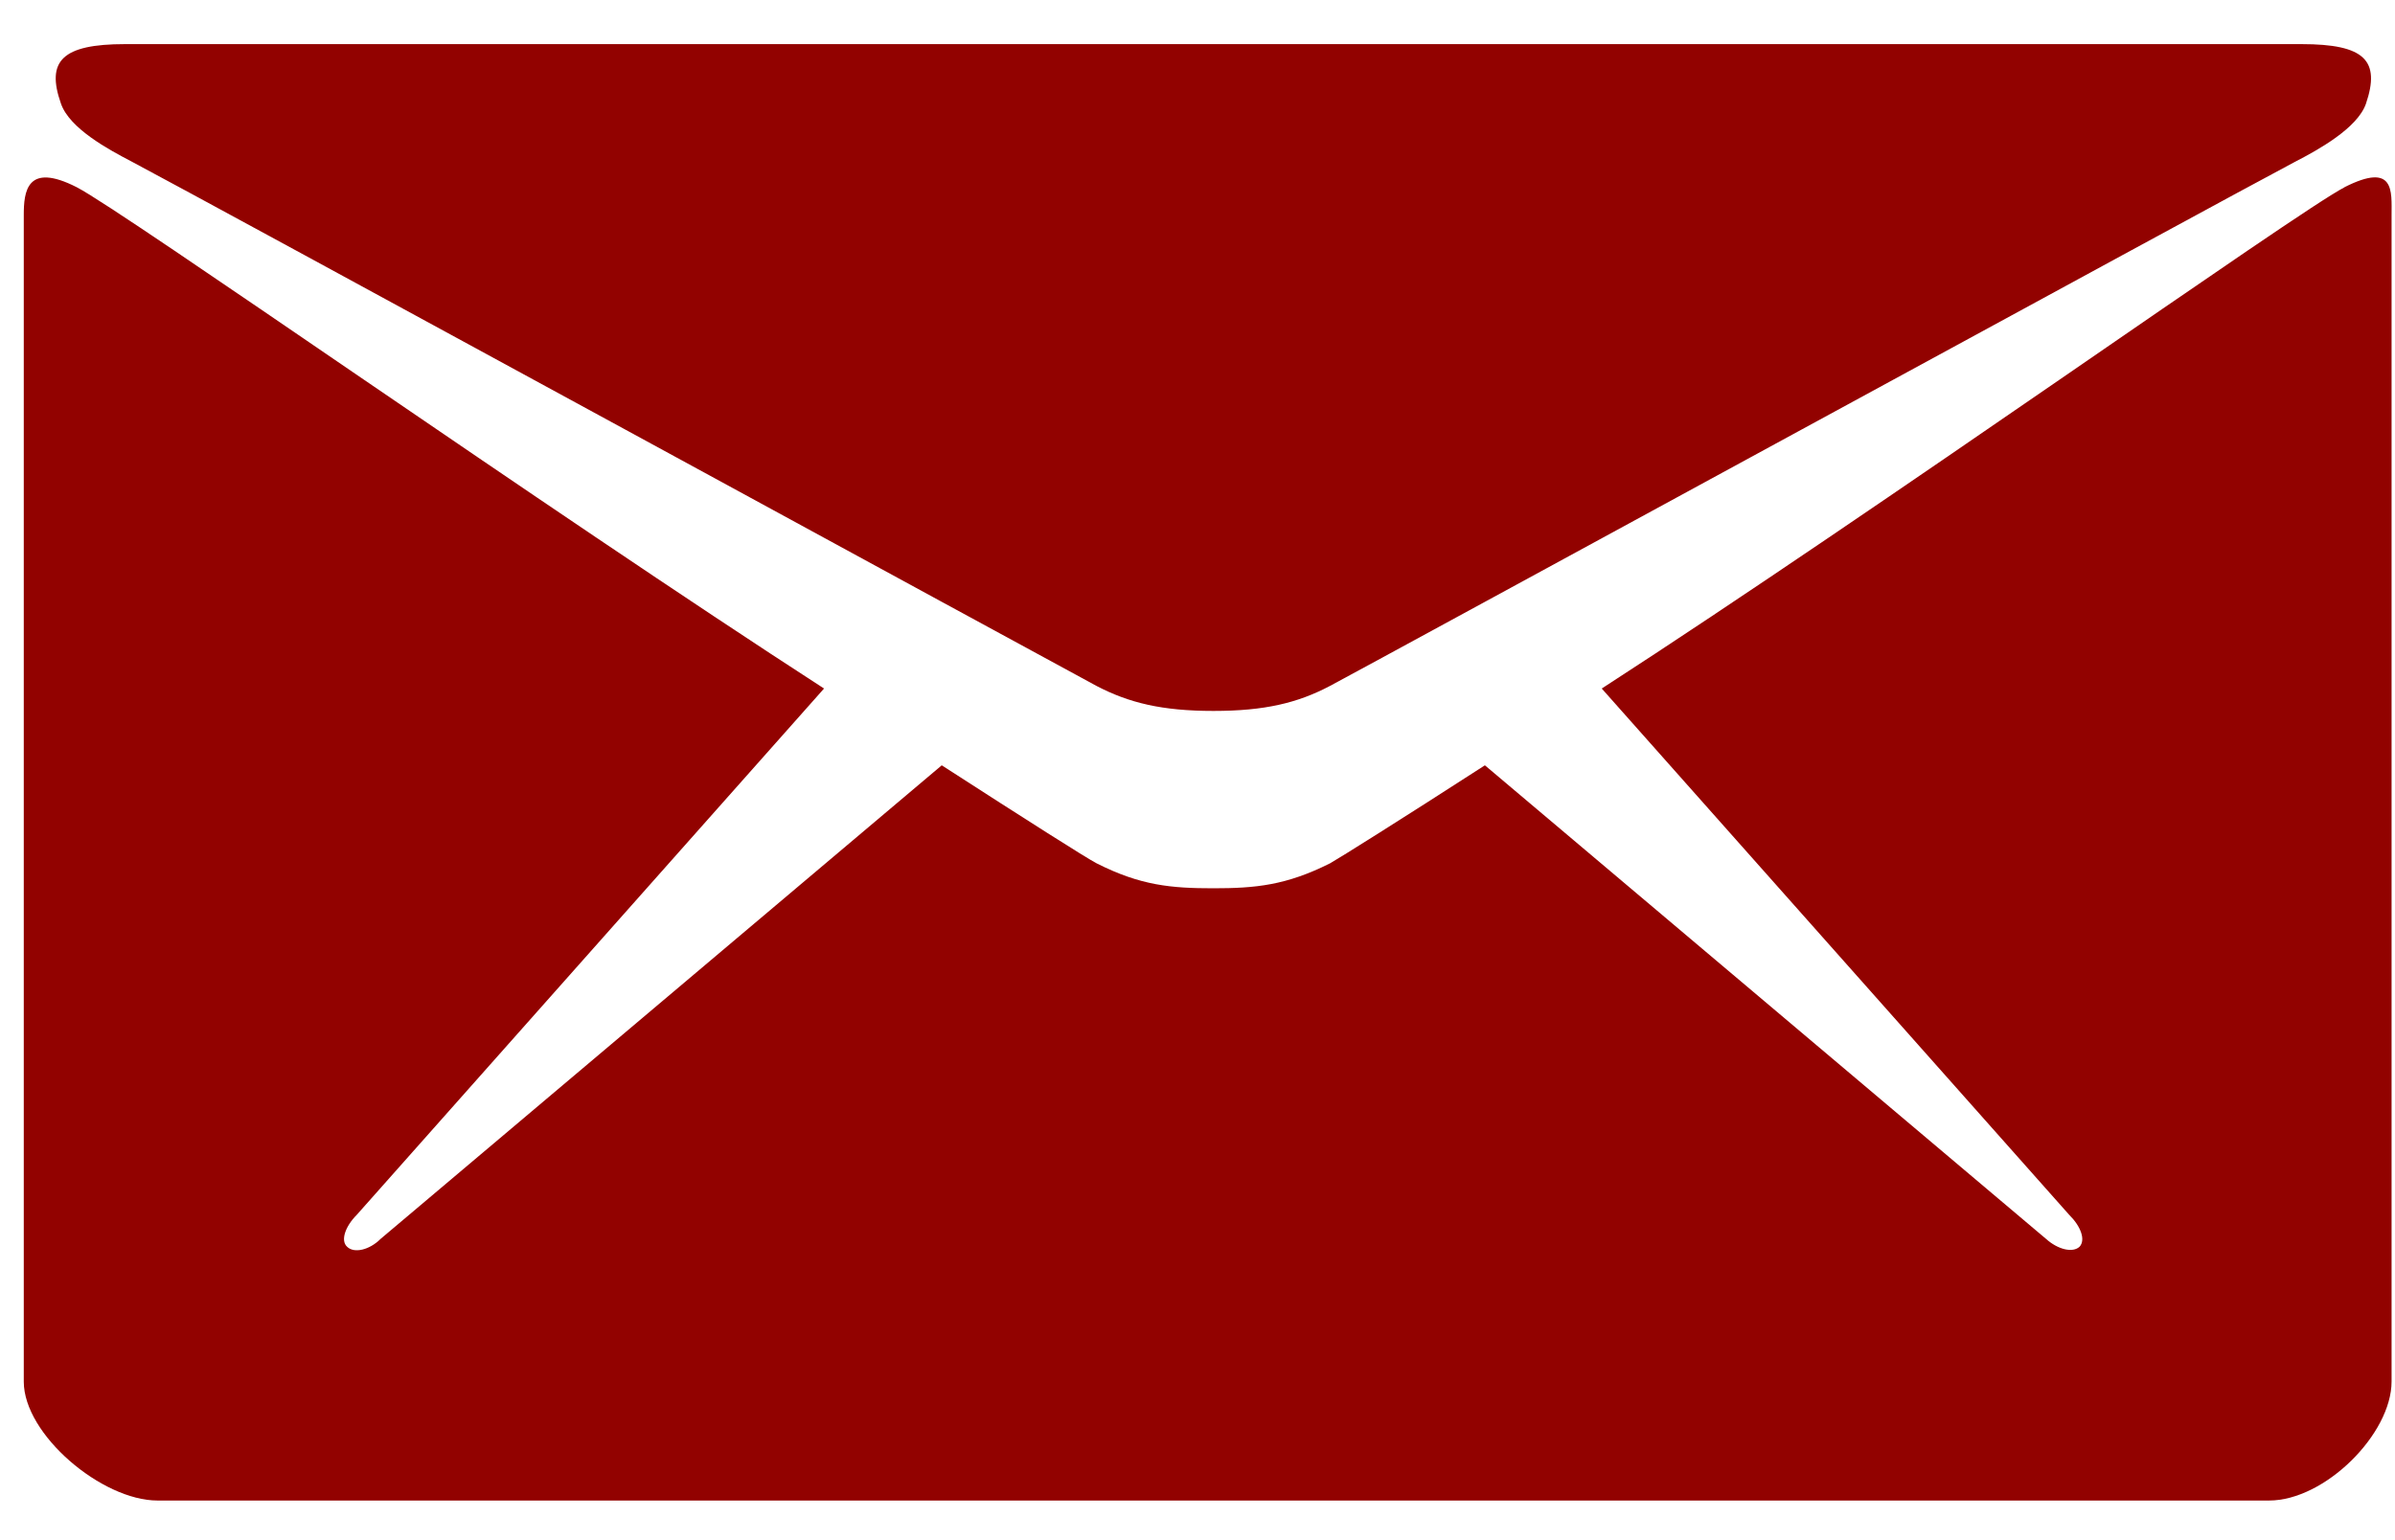
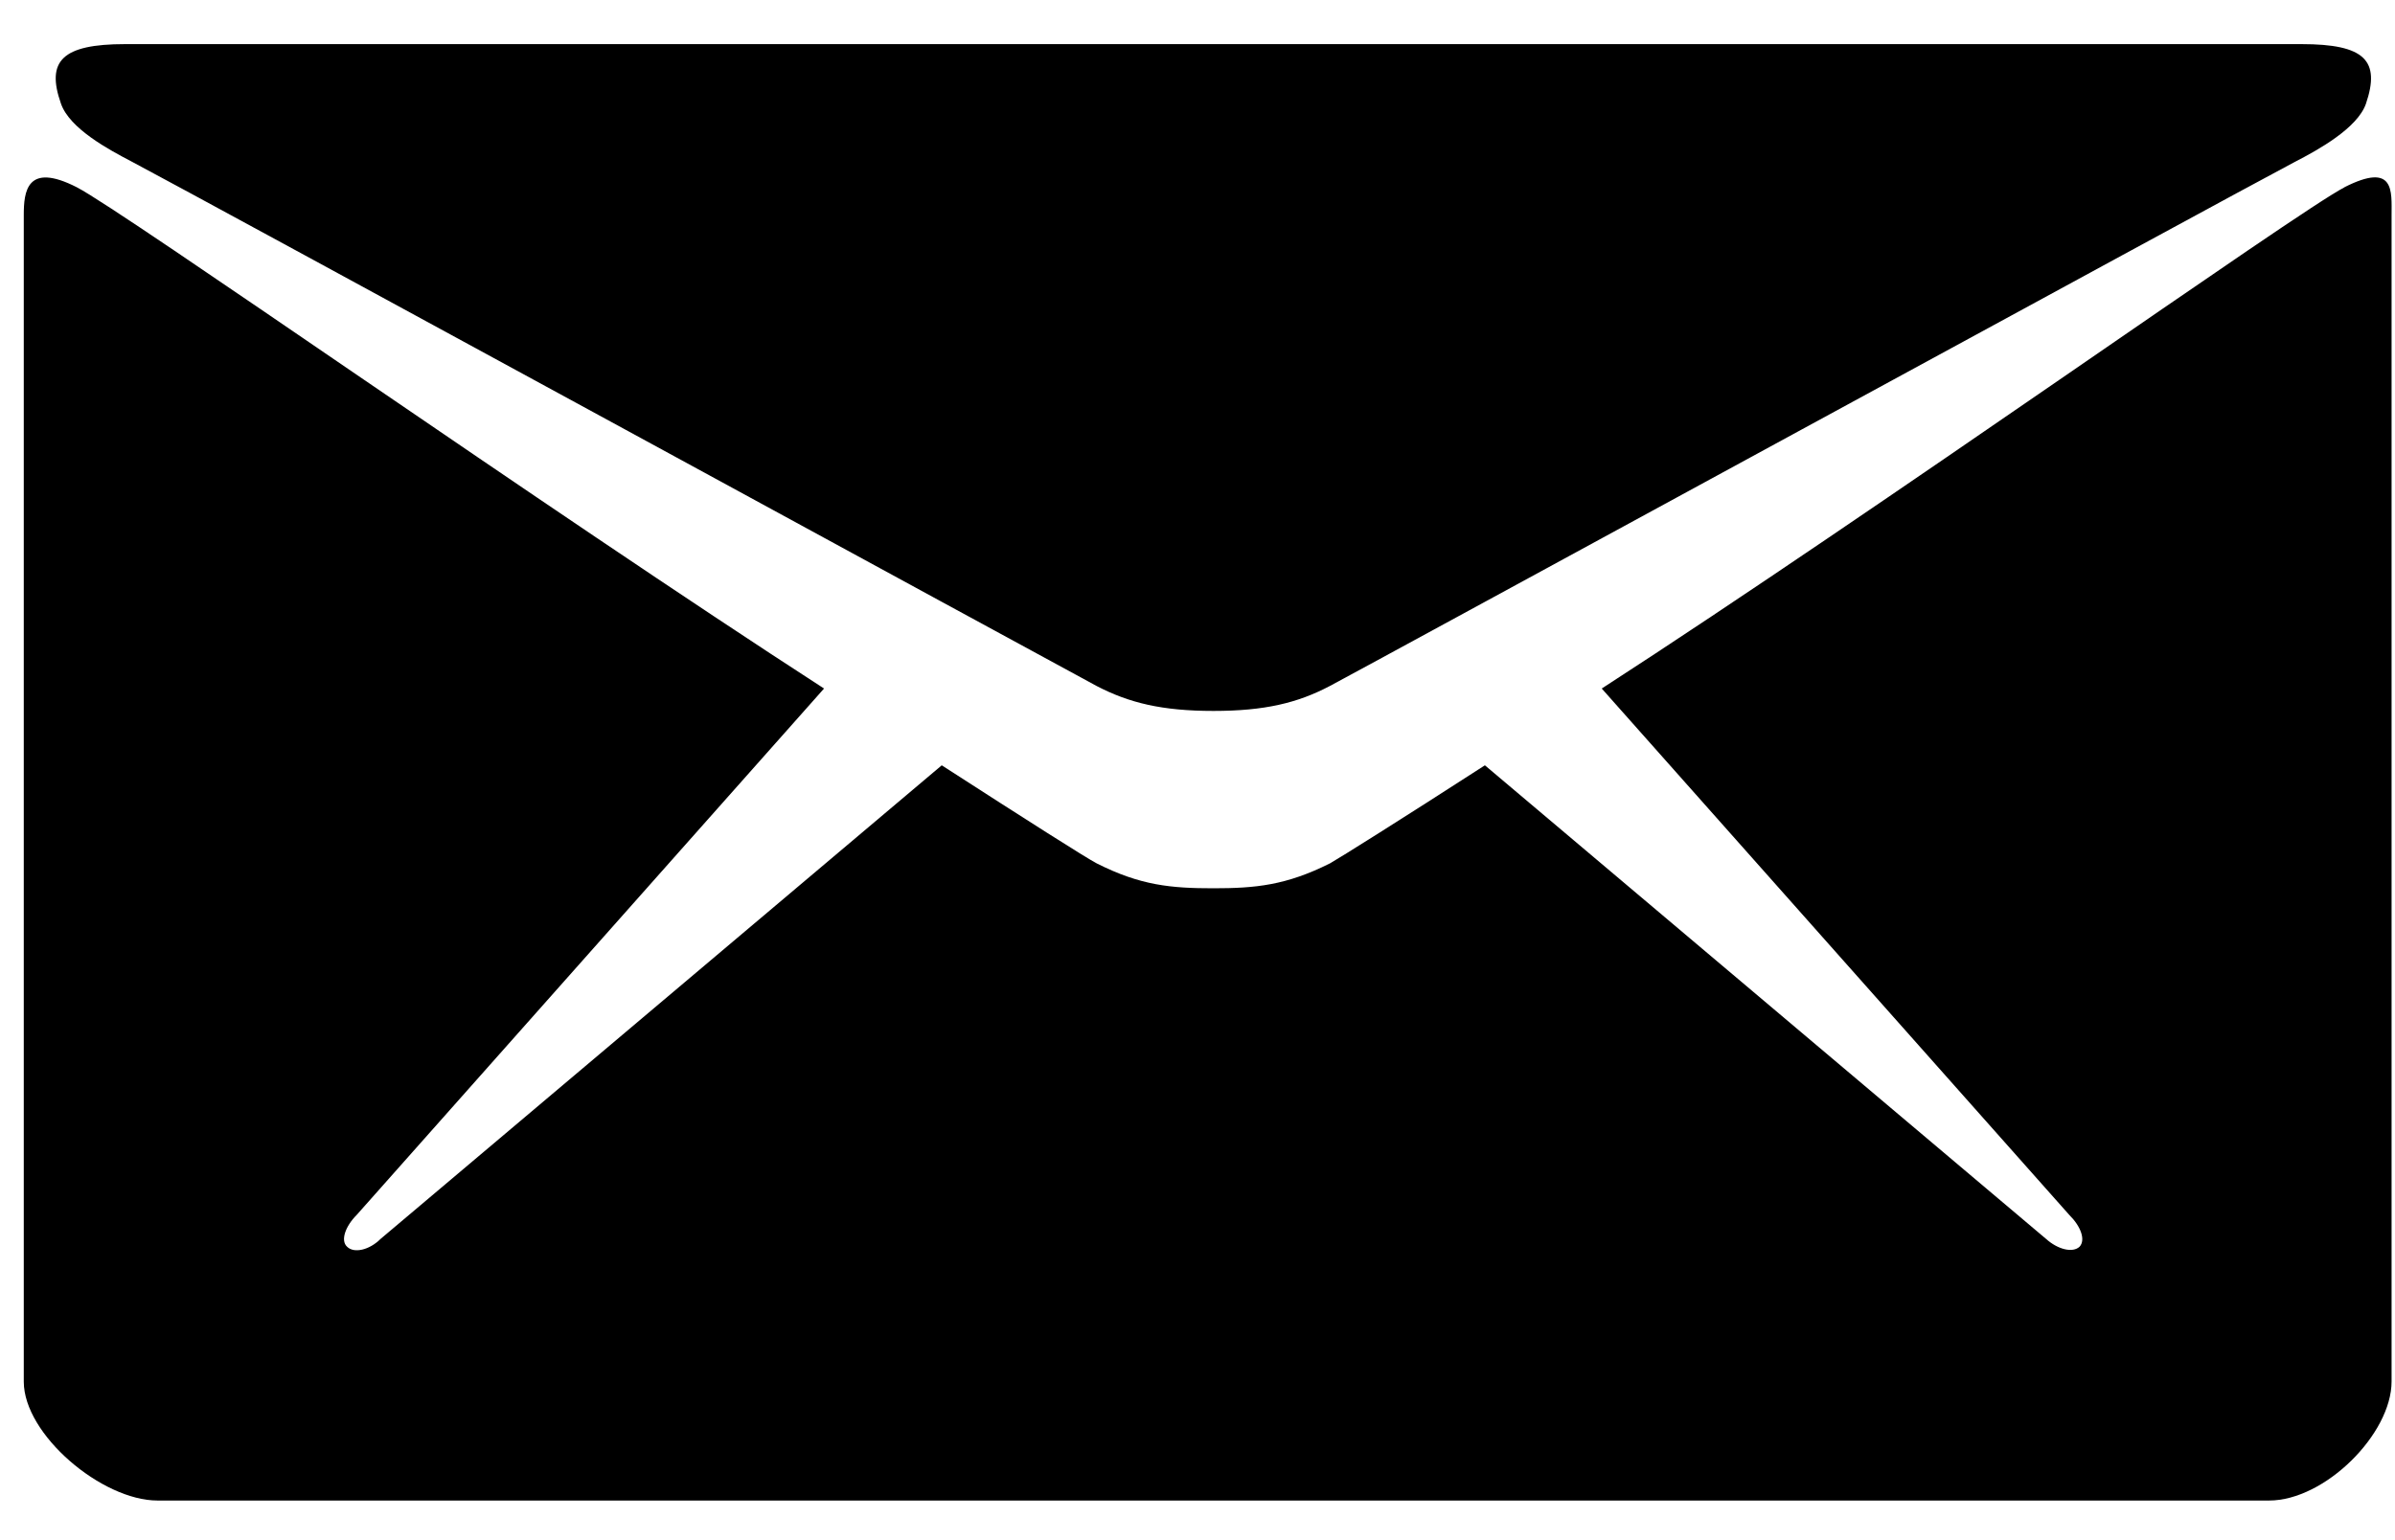
<svg xmlns="http://www.w3.org/2000/svg" width="14" height="9">
-   <path d="M.77.945C.636.875.406.752.356.605.269.357.362.258.731.258h12.723c.37 0 .462.096.376.349-.05.143-.28.27-.416.34-.366.192-5.45 2.964-5.64 3.064-.19.1-.382.146-.681.146-.3 0-.493-.047-.683-.146C6.22 3.91 1.137 1.138.77.945zm12.934.15c.296-.15.276.023.276.163v6.82c0 .307-.39.696-.716.696H.921c-.326 0-.782-.386-.782-.695V1.258c0-.136.016-.313.31-.163.272.14 2.747 1.883 4.368 2.931L2.085 7.104c-.066.066-.096.15-.056.186.04.04.13.02.196-.046l3.28-2.769c.496.32.842.54.905.573.257.13.436.146.683.146.246 0 .425-.017.682-.146.06-.034.409-.253.905-.573l3.28 2.769c.07.063.156.083.196.046.037-.04.007-.12-.06-.186L9.363 4.026c1.62-1.048 4.069-2.791 4.342-2.931z" fill="#920200" />
+   <path d="M.77.945C.636.875.406.752.356.605.269.357.362.258.731.258h12.723c.37 0 .462.096.376.349-.05.143-.28.27-.416.34-.366.192-5.45 2.964-5.64 3.064-.19.1-.382.146-.681.146-.3 0-.493-.047-.683-.146C6.22 3.91 1.137 1.138.77.945zm12.934.15c.296-.15.276.023.276.163v6.82c0 .307-.39.696-.716.696H.921c-.326 0-.782-.386-.782-.695V1.258c0-.136.016-.313.31-.163.272.14 2.747 1.883 4.368 2.931L2.085 7.104c-.066.066-.096.15-.056.186.04.04.13.02.196-.046l3.28-2.769c.496.32.842.54.905.573.257.13.436.146.683.146.246 0 .425-.017.682-.146.06-.034.409-.253.905-.573l3.28 2.769c.07.063.156.083.196.046.037-.04.007-.12-.06-.186L9.363 4.026c1.62-1.048 4.069-2.791 4.342-2.931z" fill="#000" />
</svg>
